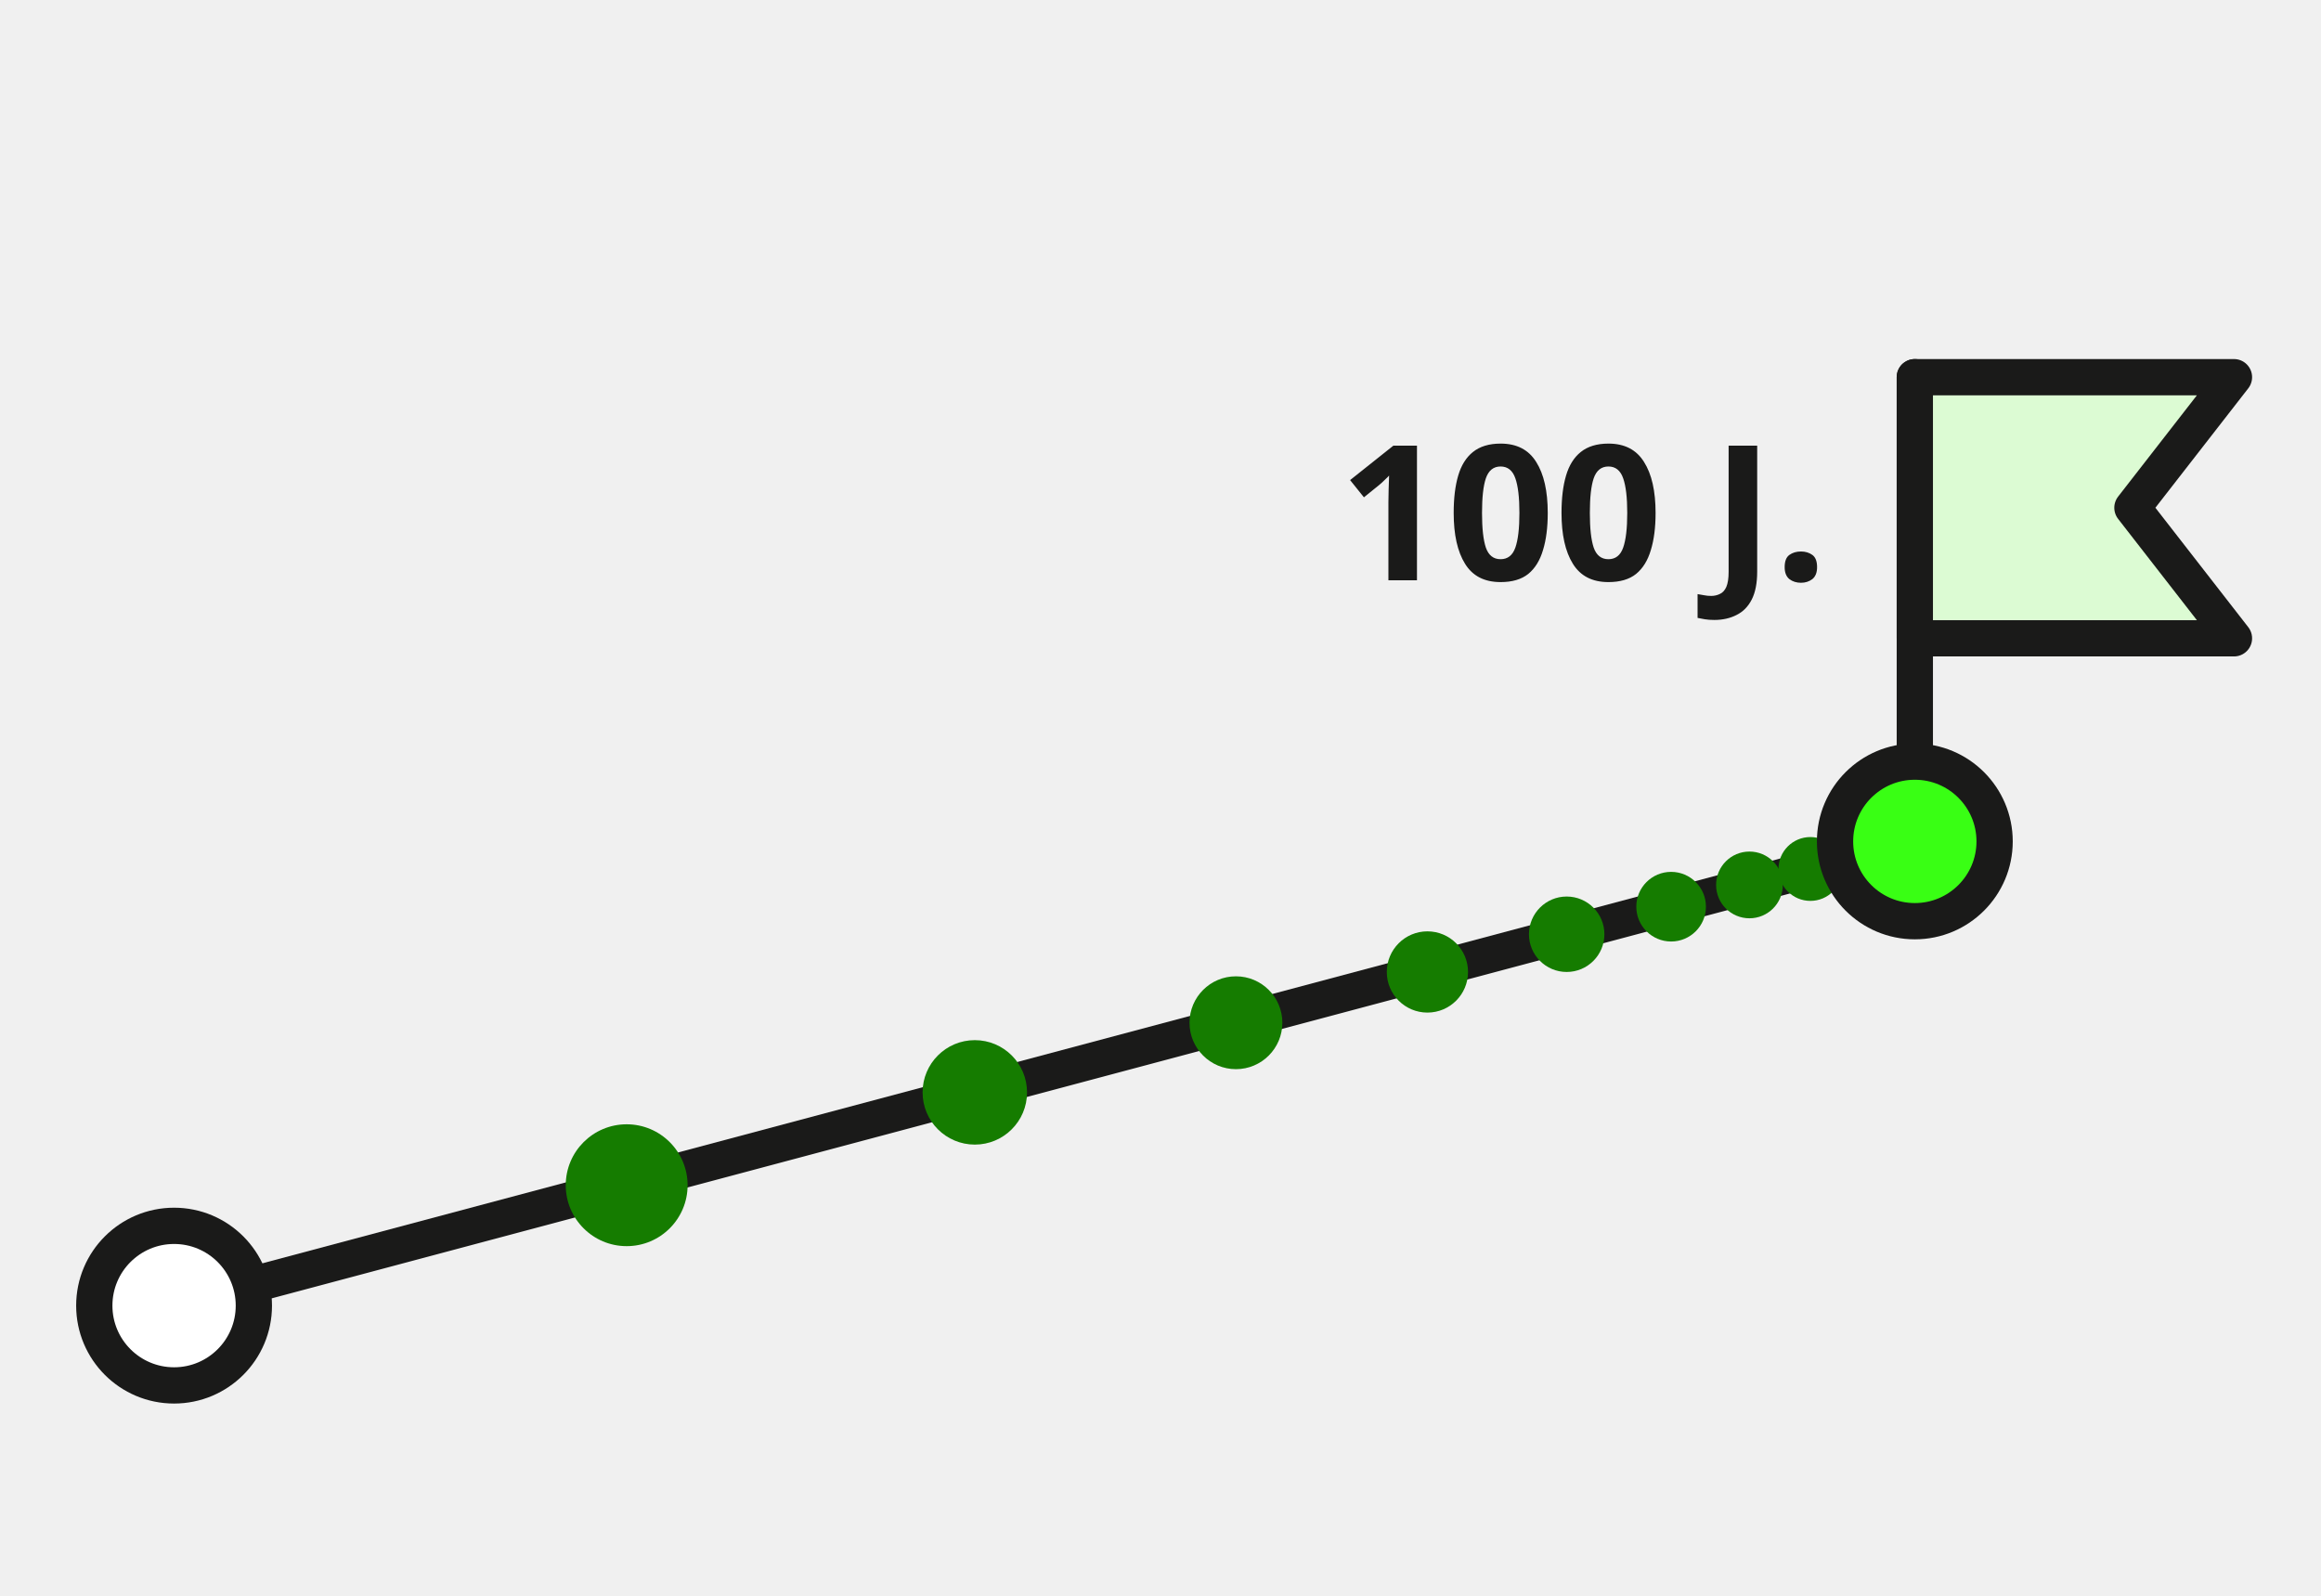
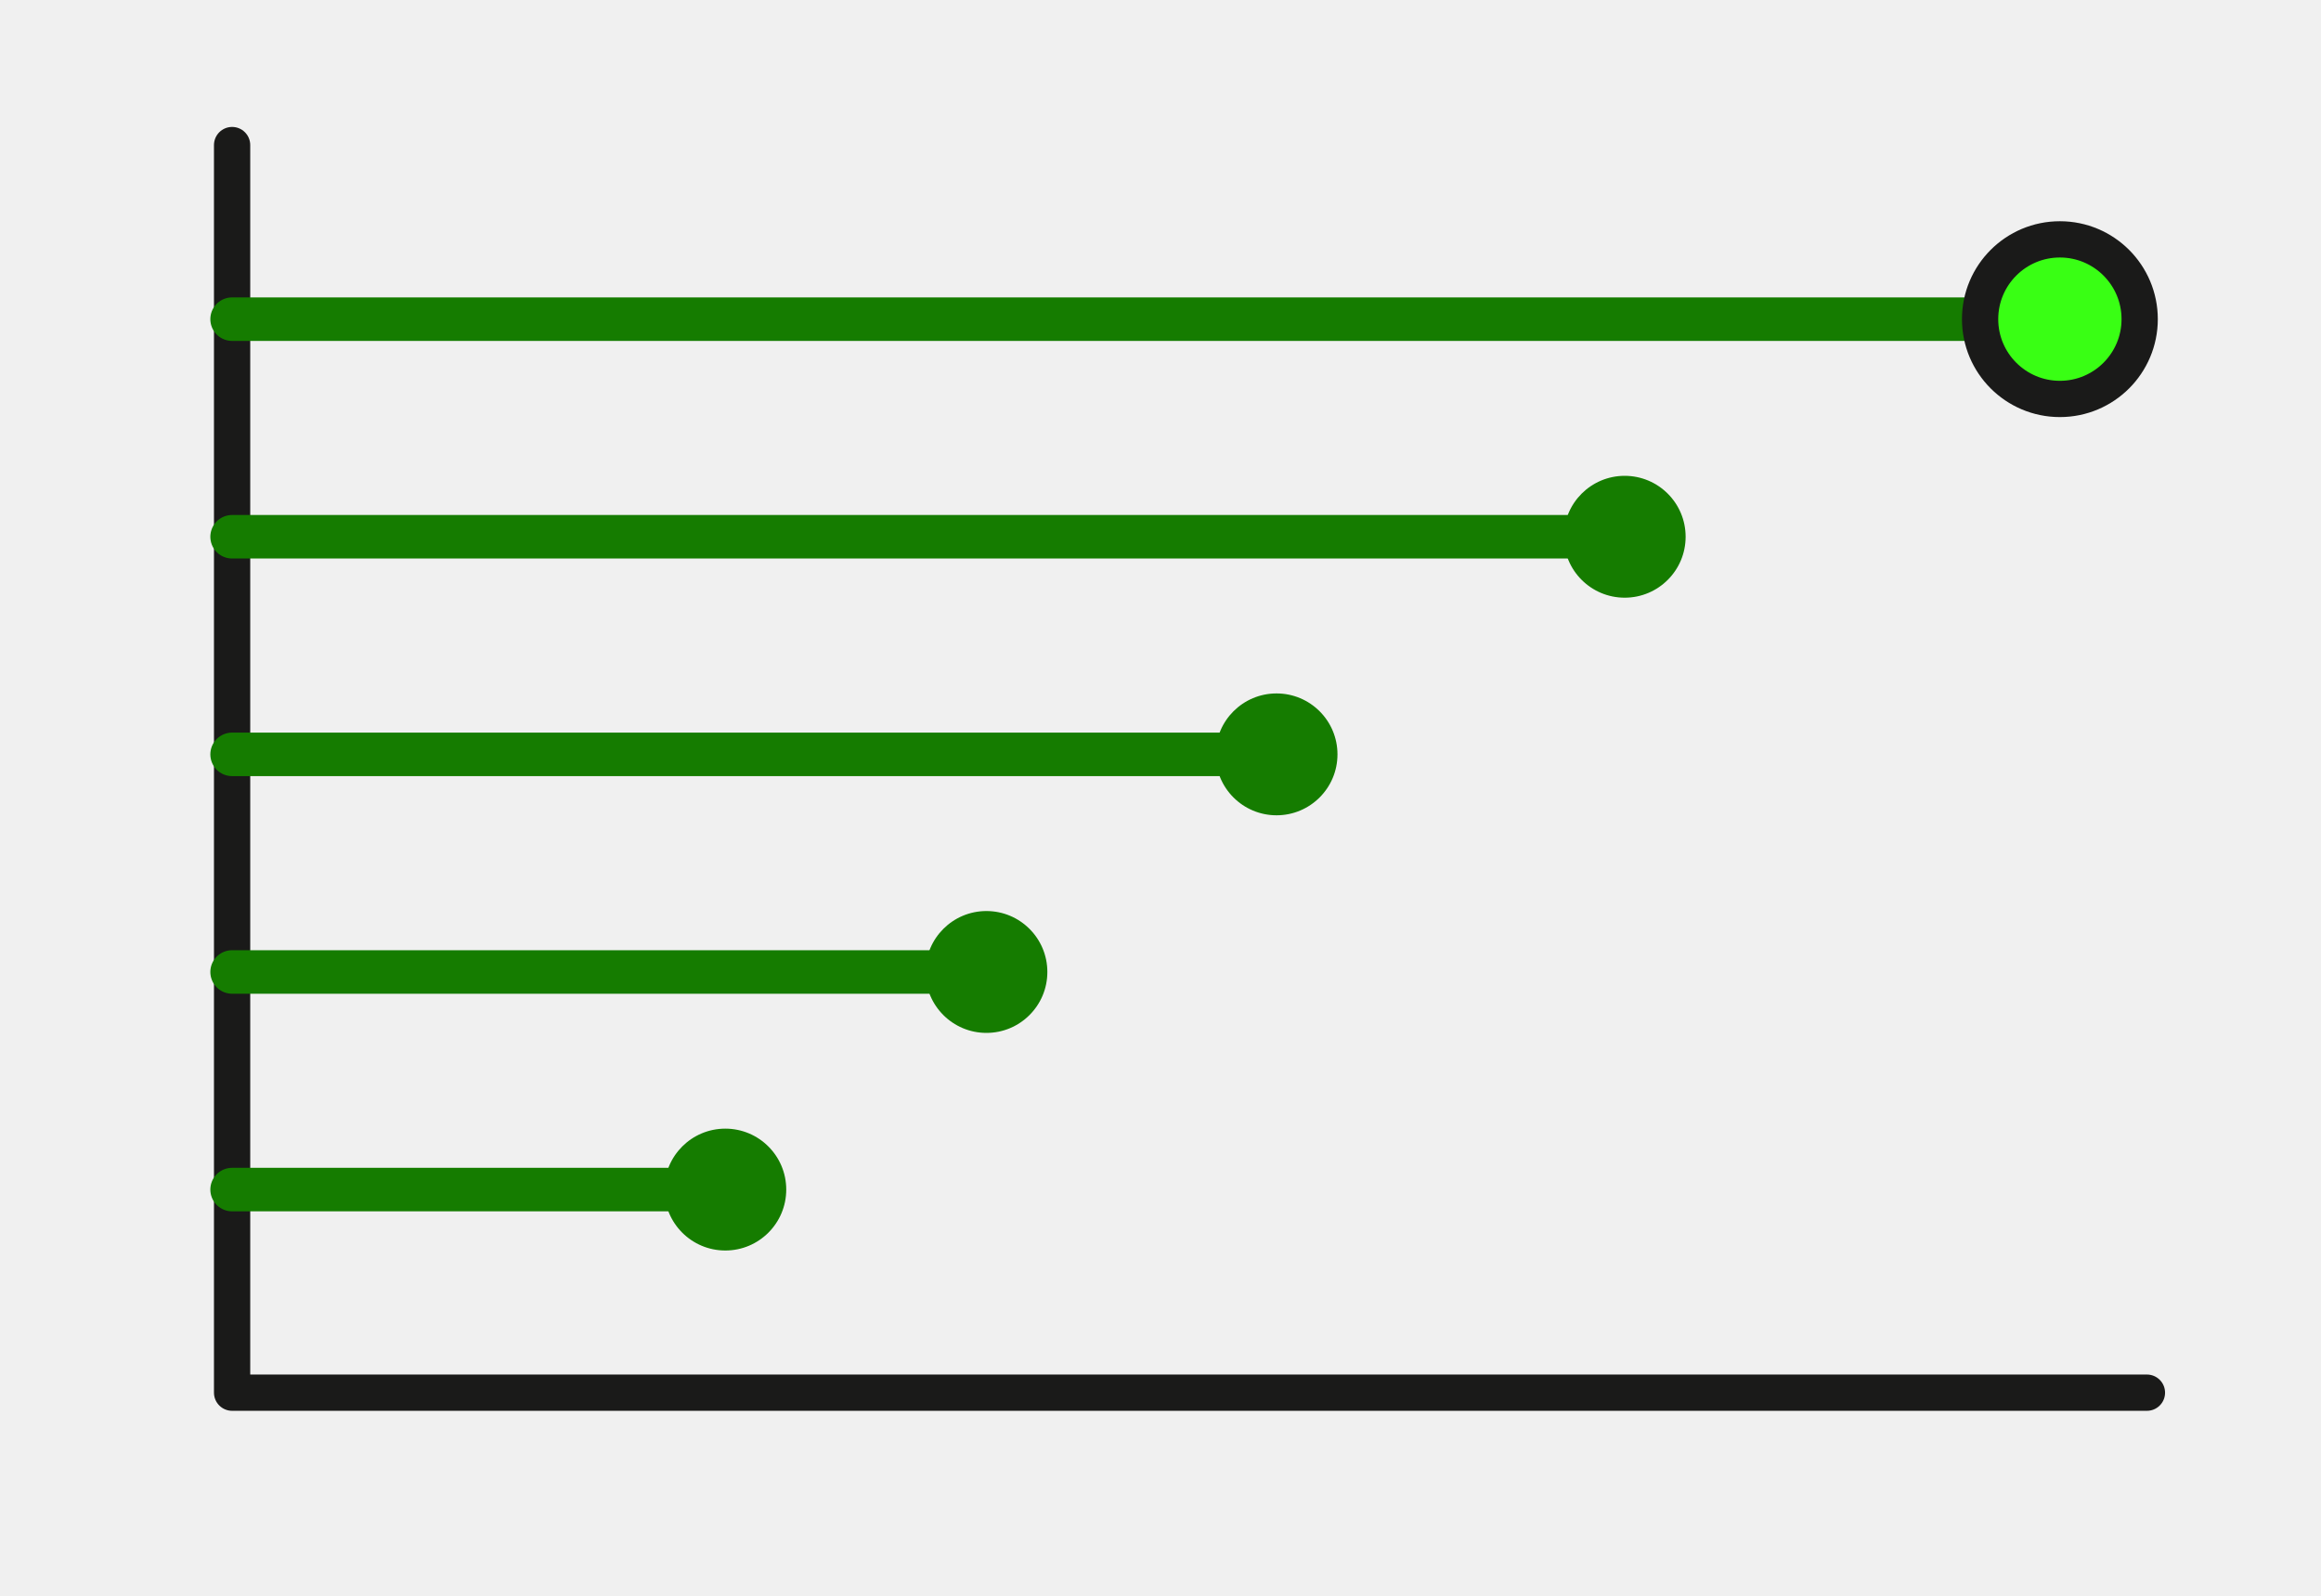
<svg xmlns="http://www.w3.org/2000/svg" viewBox="0 0 160 110" width="320" height="220" role="img" aria-label="Langläufer">
-   <path d="M12 90L132 58" fill="none" stroke="#1A1A19" stroke-width="2.5" stroke-linecap="round" stroke-linejoin="round" />
-   <circle cx="12.0" cy="90.0" r="5.5" fill="#FFFFFF" stroke="#1A1A19" stroke-width="2.5" stroke-linecap="round" stroke-linejoin="round" />
-   <circle cx="43.2" cy="81.7" r="4.2" fill="#157C00" />
-   <circle cx="67.2" cy="75.3" r="3.6" fill="#157C00" />
-   <circle cx="85.2" cy="70.5" r="3.2" fill="#157C00" />
-   <circle cx="98.4" cy="67.0" r="2.8" fill="#157C00" />
-   <circle cx="108.0" cy="64.4" r="2.6" fill="#157C00" />
-   <circle cx="115.2" cy="62.5" r="2.4" fill="#157C00" />
-   <circle cx="120.6" cy="61.0" r="2.3" fill="#157C00" />
-   <circle cx="124.8" cy="59.9" r="2.2" fill="#157C00" />
-   <circle cx="127.8" cy="59.1" r="2.1" fill="#157C00" />
-   <path d="M132 58V26" fill="none" stroke="#1A1A19" stroke-width="2.5" stroke-linecap="round" stroke-linejoin="round" />
-   <path d="M132 26H154L147 35L154 44H132Z" fill="#DCFBD3" stroke="#1A1A19" stroke-width="2.5" stroke-linecap="round" stroke-linejoin="round" />
-   <text x="126" y="40" text-anchor="end" font-family="Manrope, sans-serif" font-weight="800" font-size="13" fill="#1A1A19">100 J.</text>
-   <circle cx="132" cy="58" r="5.5" fill="#39FF14" stroke="#1A1A19" stroke-width="2.5" stroke-linecap="round" stroke-linejoin="round" />
+   <path d="M16 10V96H148" fill="none" stroke="#1A1A19" stroke-width="2.5" stroke-linecap="round" stroke-linejoin="round" />
+   <path d="M16 82H50" fill="none" stroke="#157C00" stroke-width="3" stroke-linecap="round" stroke-linejoin="round" />
+   <circle cx="50" cy="82" r="4.2" fill="#157C00" />
+   <path d="M16 67H68" fill="none" stroke="#157C00" stroke-width="3" stroke-linecap="round" stroke-linejoin="round" />
+   <circle cx="68" cy="67" r="4.2" fill="#157C00" />
+   <path d="M16 52H88" fill="none" stroke="#157C00" stroke-width="3" stroke-linecap="round" stroke-linejoin="round" />
+   <circle cx="88" cy="52" r="4.2" fill="#157C00" />
+   <path d="M16 37H112" fill="none" stroke="#157C00" stroke-width="3" stroke-linecap="round" stroke-linejoin="round" />
+   <circle cx="112" cy="37" r="4.2" fill="#157C00" />
+   <path d="M16 22H142" fill="none" stroke="#157C00" stroke-width="3" stroke-linecap="round" stroke-linejoin="round" />
+   <circle cx="142" cy="22" r="5.5" fill="#39FF14" stroke="#1A1A19" stroke-width="2.5" />
</svg>
